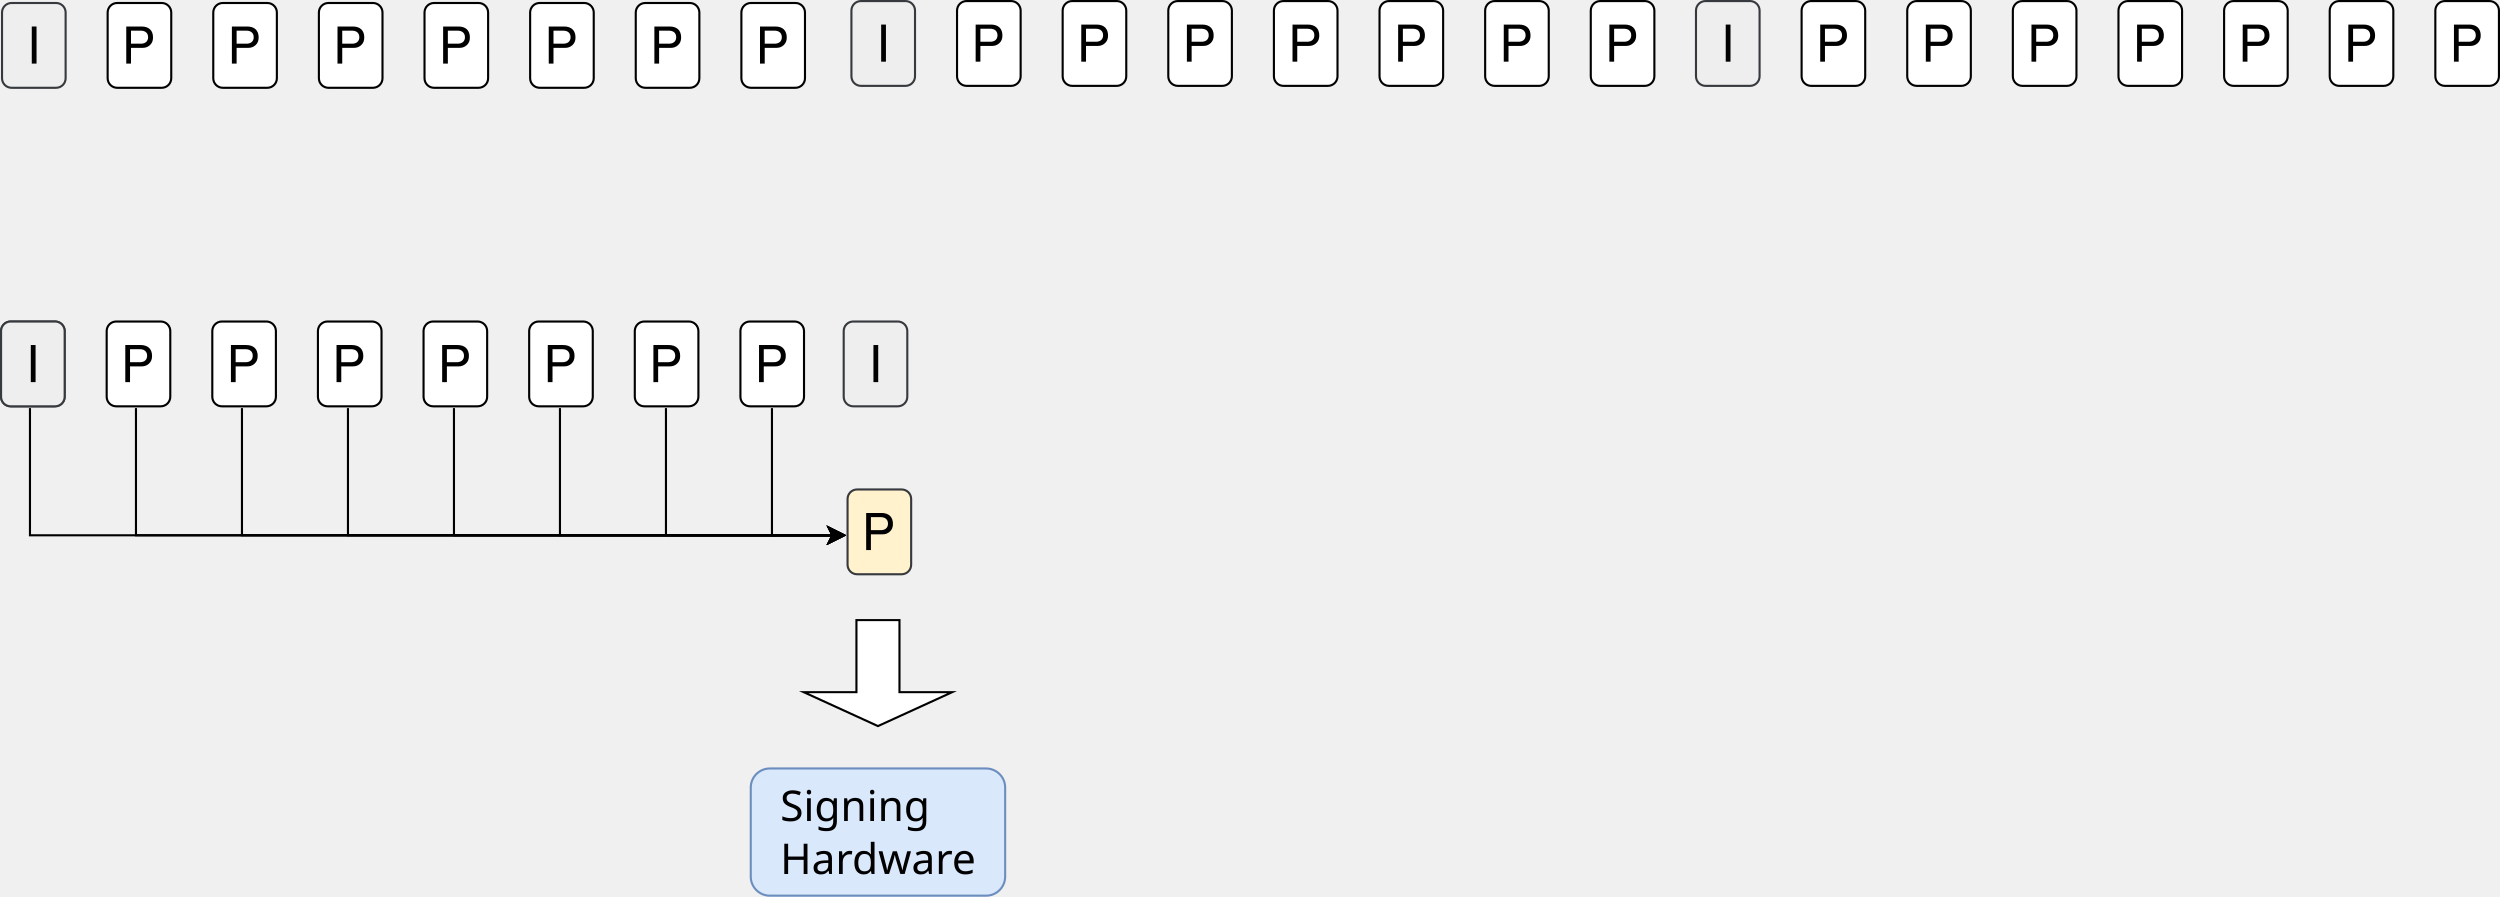
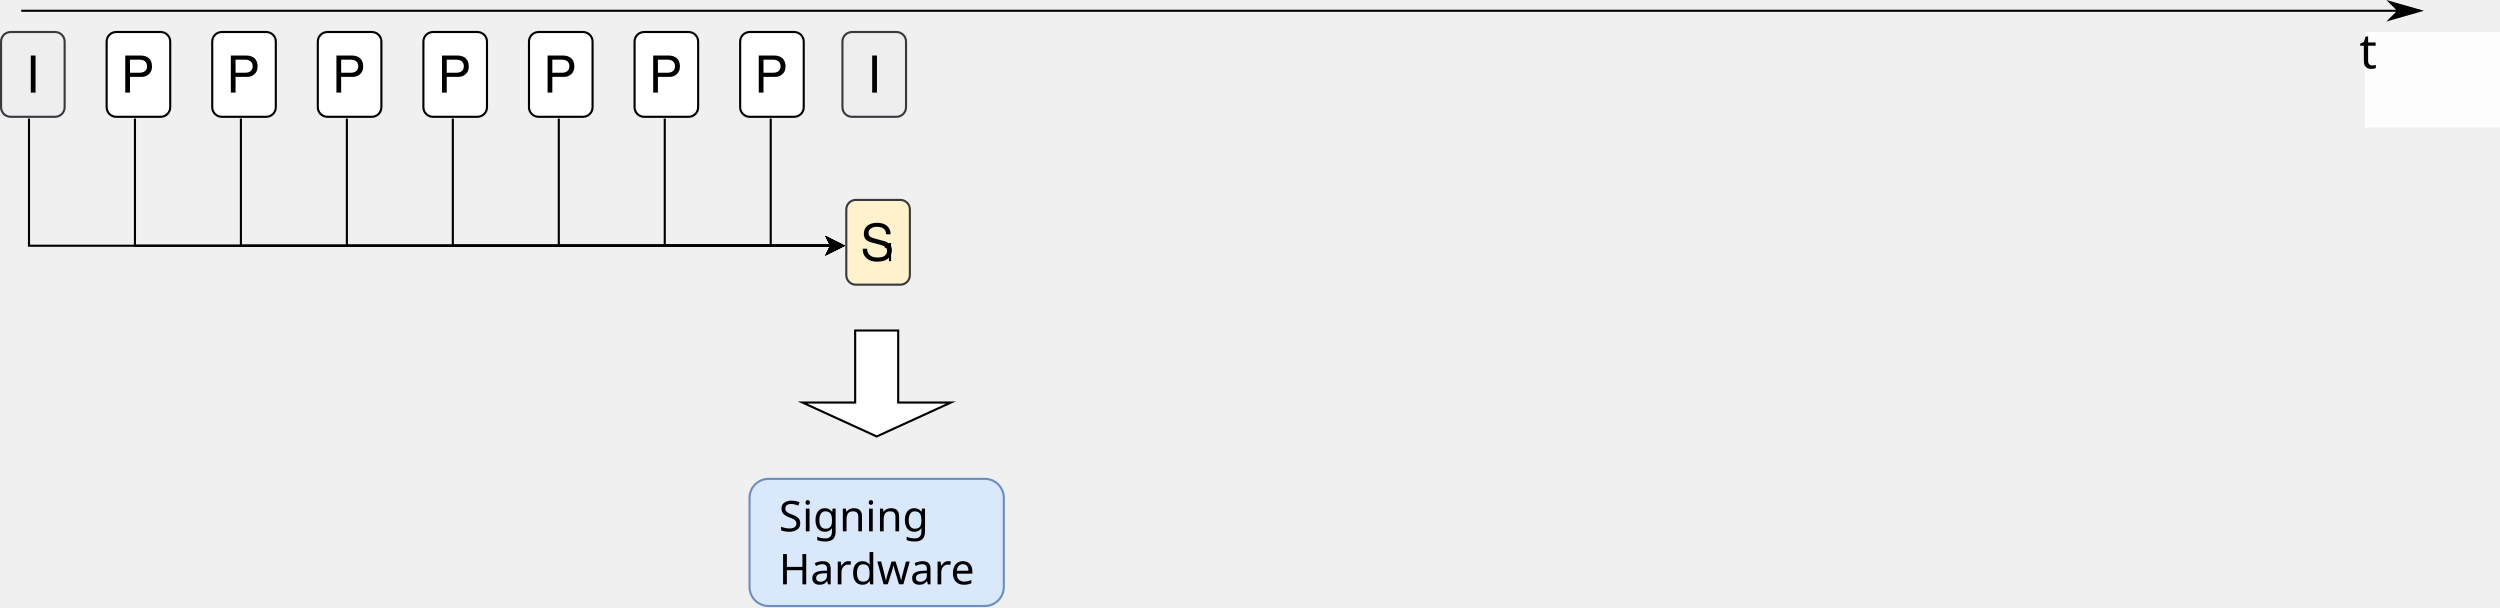
- <svg xmlns="http://www.w3.org/2000/svg" xmlns:xlink="http://www.w3.org/1999/xlink" version="1.1" width="1179.268" height="423.002" viewBox="-0.5 -0.5 1179.268 423.002" id="svg318">
-   <defs id="defs2" />
-   <path style="fill:none;stroke:#000000;stroke-miterlimit:10" id="path4" pointer-events="stroke" stroke-miterlimit="10" d="m 13.637,192.002 v 60 H 392.267" />
-   <path style="fill:#000000;stroke:#000000;stroke-miterlimit:10" id="path6" pointer-events="all" stroke-miterlimit="10" d="m 397.517,252.002 -7,3.5 1.75,-3.5 -1.75,-3.5 z" />
-   <path style="fill:none;stroke:#000000;stroke-miterlimit:10" id="path72" pointer-events="stroke" stroke-miterlimit="10" d="m 363.637,192.002 v 60 h 28.63" />
-   <path style="fill:#000000;stroke:#000000;stroke-miterlimit:10" id="path74" pointer-events="all" stroke-miterlimit="10" d="m 397.517,252.002 -7,3.5 1.75,-3.5 -1.75,-3.5 z" />
-   <path style="fill:none;stroke:#000000;stroke-miterlimit:10" id="path84" pointer-events="stroke" stroke-miterlimit="10" d="m 263.637,192.002 v 60 h 128.63" />
-   <path style="fill:#000000;stroke:#000000;stroke-miterlimit:10" id="path86" pointer-events="all" stroke-miterlimit="10" d="m 397.517,252.002 -7,3.5 1.75,-3.5 -1.75,-3.5 z" />
-   <path style="fill:none;stroke:#000000;stroke-miterlimit:10" id="path96" pointer-events="stroke" stroke-miterlimit="10" d="m 163.637,192.002 v 60 h 228.63" />
-   <path style="fill:#000000;stroke:#000000;stroke-miterlimit:10" id="path98" pointer-events="all" stroke-miterlimit="10" d="m 397.517,252.002 -7,3.5 1.75,-3.5 -1.75,-3.5 z" />
-   <path style="fill:none;stroke:#000000;stroke-miterlimit:10" id="path108" pointer-events="stroke" stroke-miterlimit="10" d="m 63.637,192.002 v 60 H 392.267" />
-   <path style="fill:#000000;stroke:#000000;stroke-miterlimit:10" id="path110" pointer-events="all" stroke-miterlimit="10" d="m 397.517,252.002 -7,3.5 1.75,-3.5 -1.75,-3.5 z" />
-   <path style="fill:none;stroke:#000000;stroke-miterlimit:10" id="path144" pointer-events="stroke" stroke-miterlimit="10" d="m 313.637,192.002 v 60 h 78.63" />
-   <path style="fill:#000000;stroke:#000000;stroke-miterlimit:10" id="path146" pointer-events="all" stroke-miterlimit="10" d="m 397.517,252.002 -7,3.5 1.75,-3.5 -1.75,-3.5 z" />
-   <path style="fill:none;stroke:#000000;stroke-miterlimit:10" id="path156" pointer-events="stroke" stroke-miterlimit="10" d="m 213.637,192.002 v 60 h 178.63" />
-   <path style="fill:#000000;stroke:#000000;stroke-miterlimit:10" id="path158" pointer-events="all" stroke-miterlimit="10" d="m 397.517,252.002 -7,3.5 1.75,-3.5 -1.75,-3.5 z" />
-   <path style="fill:none;stroke:#000000;stroke-miterlimit:10" id="path168" pointer-events="stroke" stroke-miterlimit="10" d="m 113.637,192.002 v 60 h 278.63" />
-   <path style="fill:#000000;stroke:#000000;stroke-miterlimit:10" id="path170" pointer-events="all" stroke-miterlimit="10" d="m 397.517,252.002 -7,3.5 1.75,-3.5 -1.75,-3.5 z" />
-   <rect style="fill:#dae8fc;stroke:#6c8ebf" id="rect228" pointer-events="all" ry="9" rx="9" height="60" width="120" y="362.002" x="353.637" />
-   <g id="g234" transform="translate(-50.43745,-25.07174)">
+ <svg xmlns="http://www.w3.org/2000/svg" xmlns:xlink="http://www.w3.org/1999/xlink" version="1.1" width="1179.684" height="286.454" viewBox="-0.5 -0.5 1179.684 286.454" id="svg318">
+   <defs id="defs2">
+     <marker orient="auto" refY="0" refX="0" id="Arrow1Lend" style="overflow:visible">
+       <path id="path947" d="M 0,0 5,-5 -12.5,0 5,5 Z" style="fill:#000000;fill-opacity:1;fill-rule:evenodd;stroke:#000000;stroke-width:1pt;stroke-opacity:1" transform="matrix(-0.8,0,0,-0.8,-10,0)" />
+     </marker>
+   </defs>
+   <path style="fill:none;stroke:#000000;stroke-miterlimit:10" id="path4" pointer-events="stroke" stroke-miterlimit="10" d="M 13.182,55.454 V 115.454 H 391.812" />
+   <path style="fill:#000000;stroke:#000000;stroke-miterlimit:10" id="path6" pointer-events="all" stroke-miterlimit="10" d="m 397.062,115.454 -7,3.5 1.75,-3.5 -1.75,-3.5 z" />
+   <path style="fill:none;stroke:#000000;stroke-miterlimit:10" id="path72" pointer-events="stroke" stroke-miterlimit="10" d="m 363.182,55.454 v 60 h 28.63" />
+   <path style="fill:#000000;stroke:#000000;stroke-miterlimit:10" id="path74" pointer-events="all" stroke-miterlimit="10" d="m 397.062,115.454 -7,3.5 1.75,-3.5 -1.75,-3.5 z" />
+   <path style="fill:none;stroke:#000000;stroke-miterlimit:10" id="path84" pointer-events="stroke" stroke-miterlimit="10" d="m 263.182,55.454 v 60 h 128.63" />
+   <path style="fill:#000000;stroke:#000000;stroke-miterlimit:10" id="path86" pointer-events="all" stroke-miterlimit="10" d="m 397.062,115.454 -7,3.5 1.75,-3.5 -1.75,-3.5 z" />
+   <path style="fill:none;stroke:#000000;stroke-miterlimit:10" id="path96" pointer-events="stroke" stroke-miterlimit="10" d="m 163.182,55.454 v 60 h 228.63" />
+   <path style="fill:#000000;stroke:#000000;stroke-miterlimit:10" id="path98" pointer-events="all" stroke-miterlimit="10" d="m 397.062,115.454 -7,3.5 1.75,-3.5 -1.75,-3.5 z" />
+   <path style="fill:none;stroke:#000000;stroke-miterlimit:10" id="path108" pointer-events="stroke" stroke-miterlimit="10" d="M 63.182,55.454 V 115.454 H 391.812" />
+   <path style="fill:#000000;stroke:#000000;stroke-miterlimit:10" id="path110" pointer-events="all" stroke-miterlimit="10" d="m 397.062,115.454 -7,3.5 1.75,-3.5 -1.75,-3.5 z" />
+   <path style="fill:none;stroke:#000000;stroke-miterlimit:10" id="path144" pointer-events="stroke" stroke-miterlimit="10" d="m 313.182,55.454 v 60 h 78.63" />
+   <path style="fill:#000000;stroke:#000000;stroke-miterlimit:10" id="path146" pointer-events="all" stroke-miterlimit="10" d="m 397.062,115.454 -7,3.5 1.75,-3.5 -1.75,-3.5 z" />
+   <path style="fill:none;stroke:#000000;stroke-miterlimit:10" id="path156" pointer-events="stroke" stroke-miterlimit="10" d="m 213.182,55.454 v 60 h 178.63" />
+   <path style="fill:#000000;stroke:#000000;stroke-miterlimit:10" id="path158" pointer-events="all" stroke-miterlimit="10" d="m 397.062,115.454 -7,3.5 1.75,-3.5 -1.75,-3.5 z" />
+   <path style="fill:none;stroke:#000000;stroke-miterlimit:10" id="path168" pointer-events="stroke" stroke-miterlimit="10" d="m 113.182,55.454 v 60 h 278.63" />
+   <path style="fill:#000000;stroke:#000000;stroke-miterlimit:10" id="path170" pointer-events="all" stroke-miterlimit="10" d="m 397.062,115.454 -7,3.5 1.75,-3.5 -1.75,-3.5 z" />
+   <rect style="fill:#dae8fc;stroke:#6c8ebf" id="rect228" pointer-events="all" ry="9" rx="9" height="60" width="120" y="225.454" x="353.182" />
+   <g id="g234" transform="translate(-50.89275,-161.6201)">
    <text style="font-size:12px;font-family:Helvetica;text-anchor:middle;fill:#000000" font-size="12px" y="414" x="425" id="text3155" />
    <text xml:space="preserve" style="font-style:normal;font-variant:normal;font-weight:normal;font-stretch:normal;font-size:20px;line-height:1.25;font-family:sans-serif" x="417.966" y="411.844" id="text3161">
      <tspan id="tspan3159" x="417.966" y="411.844">Signing</tspan>
      <tspan x="417.966" y="436.844" id="tspan3163">Hardware</tspan>
    </text>
  </g>
-   <path style="fill:#ffffff;stroke:#000000;stroke-miterlimit:10" id="path236" pointer-events="all" stroke-miterlimit="10" d="m 423.787,292.002 v 34 h 24.85 l -35,16 -35,-16 h 24.85 v -34 h 10.15 z" />
-   <g id="g2962" transform="translate(387.4806,141.1598)">
+   <path style="fill:#ffffff;stroke:#000000;stroke-miterlimit:10" id="path236" pointer-events="all" stroke-miterlimit="10" d="m 423.332,155.454 v 34 h 24.85 l -35,16 -35,-16 h 24.85 v -34 h 10.15 z" />
+   <g id="g2962" transform="translate(387.0253,4.611445)">
    <rect x="10" y="10" width="30" height="40" rx="4.5" ry="4.5" pointer-events="all" id="rect238" style="fill:#eeeeee;stroke:#36393d" />
    <g transform="translate(-3.375,4.589844)" id="g244">
      <text x="25" y="34" id="text240" style="font-size:24px;font-family:Helvetica;fill:#000000">
        <tspan y="34" x="25" id="tspan1357">I</tspan>
      </text>
    </g>
  </g>
-   <switch id="switch316" transform="translate(-11.36274,-17.99762)">
+   <switch id="switch316" transform="translate(-11.81804,-154.546)">
    <g requiredFeatures="http://www.w3.org/TR/SVG11/feature#Extensibility" id="g312" />
    <a transform="translate(0,-5)" xlink:href="https://www.drawio.com/doc/faq/svg-export-text-problems" target="_blank" id="a314" />
  </switch>
-   <g id="g2838" transform="translate(43.27334,203.2785)">
-     <rect x="-42.818" y="-202.368" width="30" height="40" rx="4.5" ry="4.5" pointer-events="all" id="rect238-5" style="fill:#eeeeee;stroke:#36393d" />
-     <g id="g244-6" transform="translate(-56.19304,-207.778)">
-       <text x="25" y="34" id="text240-9" style="font-size:24px;font-family:Helvetica;fill:#000000">
-         <tspan id="tspan1357-3" x="25" y="34">I</tspan>
-       </text>
-     </g>
-   </g>
-   <g id="g2843" transform="translate(16.60572,198.7255)">
-     <rect x="33.672" y="-197.815" width="30" height="40" rx="4.5" ry="4.5" pointer-events="all" id="rect246-1" style="fill:#ffffff;stroke:#000000" />
-     <g id="g252-6" transform="translate(-334.7357,-203.225)">
-       <text x="375" y="34" font-size="12px" id="text248-3" style="font-size:24px;font-family:Helvetica;fill:#000000">P</text>
-     </g>
-   </g>
-   <use x="0" y="0" xlink:href="#g2843" id="use2845" transform="translate(49.82291)" width="100%" height="100%" />
-   <use x="0" y="0" xlink:href="#g2843" id="use2845-2" transform="translate(99.6458)" width="100%" height="100%" />
-   <use x="0" y="0" xlink:href="#g2843" id="use2845-4" transform="translate(149.4687)" width="100%" height="100%" />
-   <use x="0" y="0" xlink:href="#g2843" id="use2845-6" transform="translate(199.2916)" width="100%" height="100%" />
-   <use x="0" y="0" xlink:href="#g2843" id="use2845-9" transform="translate(249.1145)" width="100%" height="100%" />
-   <use x="0" y="0" xlink:href="#g2843" id="use2845-7" transform="translate(298.9374)" width="100%" height="100%" />
-   <g transform="translate(390.2124,44.83386)" id="use2903">
-     <g id="g2987" transform="translate(53.72548,157.534)">
-       <rect x="-42.818" y="-202.368" width="30" height="40" rx="4.5" ry="4.5" pointer-events="all" id="rect2979" style="fill:#eeeeee;stroke:#36393d" />
-       <g id="g2985" transform="translate(-56.19304,-207.778)">
-         <text x="25" y="34" id="text2983" style="font-size:24px;font-family:Helvetica;fill:#000000">
-           <tspan id="tspan2981" x="25" y="34">I</tspan>
+   <g id="g926" transform="translate(-0.4552991,13.70083)">
+     <g transform="translate(43.27334,203.2785)" id="g2838">
+       <rect style="fill:#eeeeee;stroke:#36393d" id="rect238-5" pointer-events="all" ry="4.5" rx="4.5" height="40" width="30" y="-202.368" x="-42.818" />
+       <g transform="translate(-56.19304,-207.778)" id="g244-6">
+         <text style="font-size:24px;font-family:Helvetica;fill:#000000" id="text240-9" y="34" x="25">
+           <tspan y="34" x="25" id="tspan1357-3">I</tspan>
        </text>
      </g>
    </g>
-     <g id="g2995" transform="translate(27.05786,152.981)">
-       <rect x="33.672" y="-197.815" width="30" height="40" rx="4.5" ry="4.5" pointer-events="all" id="rect2989" style="fill:#ffffff;stroke:#000000" />
-       <g id="g2993" transform="translate(-334.7357,-203.225)">
-         <text x="375" y="34" font-size="12px" id="text2991" style="font-size:24px;font-family:Helvetica;fill:#000000">P</text>
+     <g transform="translate(16.60572,198.7255)" id="g2843">
+       <rect style="fill:#ffffff;stroke:#000000" id="rect246-1" pointer-events="all" ry="4.5" rx="4.5" height="40" width="30" y="-197.815" x="33.672" />
+       <g transform="translate(-334.7357,-203.225)" id="g252-6">
+         <text style="font-size:24px;font-family:Helvetica;fill:#000000" id="text248-3" font-size="12px" y="34" x="375">P</text>
      </g>
    </g>
-     <use x="0" y="0" xlink:href="#g2843" id="use2997" transform="translate(60.27504,-45.74447)" width="100%" height="100%" />
-     <use x="0" y="0" xlink:href="#g2843" id="use2999" transform="translate(110.0979,-45.74447)" width="100%" height="100%" />
-     <use x="0" y="0" xlink:href="#g2843" id="use3001" transform="translate(159.9209,-45.74447)" width="100%" height="100%" />
-     <use x="0" y="0" xlink:href="#g2843" id="use3003" transform="translate(209.7437,-45.74447)" width="100%" height="100%" />
-     <use x="0" y="0" xlink:href="#g2843" id="use3005" transform="translate(259.5666,-45.74447)" width="100%" height="100%" />
-     <use x="0" y="0" xlink:href="#g2843" id="use3007" transform="translate(309.3895,-45.74447)" width="100%" height="100%" />
+     <use height="100%" width="100%" transform="translate(49.82291)" id="use2845" xlink:href="#g2843" y="0" x="0" />
+     <use height="100%" width="100%" transform="translate(99.6458)" id="use2845-2" xlink:href="#g2843" y="0" x="0" />
+     <use height="100%" width="100%" transform="translate(149.4687)" id="use2845-4" xlink:href="#g2843" y="0" x="0" />
+     <use height="100%" width="100%" transform="translate(199.2916)" id="use2845-6" xlink:href="#g2843" y="0" x="0" />
+     <use height="100%" width="100%" transform="translate(249.1145)" id="use2845-9" xlink:href="#g2843" y="0" x="0" />
+     <use height="100%" width="100%" transform="translate(298.9374)" id="use2845-7" xlink:href="#g2843" y="0" x="0" />
  </g>
-   <g transform="translate(788.6005,44.83386)" id="use2903-6">
-     <g id="g3023" transform="translate(53.72548,157.534)">
-       <rect x="-42.818" y="-202.368" width="30" height="40" rx="4.5" ry="4.5" pointer-events="all" id="rect3015" style="fill:#eeeeee;stroke:#36393d" />
-       <g id="g3021" transform="translate(-56.19304,-207.778)">
-         <text x="25" y="34" id="text3019" style="font-size:24px;font-family:Helvetica;fill:#000000">
-           <tspan id="tspan3017" x="25" y="34">I</tspan>
-         </text>
-       </g>
-     </g>
-     <g id="g3031" transform="translate(27.05786,152.981)">
-       <rect x="33.672" y="-197.815" width="30" height="40" rx="4.5" ry="4.5" pointer-events="all" id="rect3025" style="fill:#ffffff;stroke:#000000" />
-       <g id="g3029" transform="translate(-334.7357,-203.225)">
-         <text x="375" y="34" font-size="12px" id="text3027" style="font-size:24px;font-family:Helvetica;fill:#000000">P</text>
-       </g>
-     </g>
-     <use x="0" y="0" xlink:href="#g2843" id="use3033" transform="translate(60.27504,-45.74447)" width="100%" height="100%" />
-     <use x="0" y="0" xlink:href="#g2843" id="use3035" transform="translate(110.0979,-45.74447)" width="100%" height="100%" />
-     <use x="0" y="0" xlink:href="#g2843" id="use3037" transform="translate(159.9209,-45.74447)" width="100%" height="100%" />
-     <use x="0" y="0" xlink:href="#g2843" id="use3039" transform="translate(209.7437,-45.74447)" width="100%" height="100%" />
-     <use x="0" y="0" xlink:href="#g2843" id="use3041" transform="translate(259.5666,-45.74447)" width="100%" height="100%" />
-     <use x="0" y="0" xlink:href="#g2843" id="use3043" transform="translate(309.3895,-45.74447)" width="100%" height="100%" />
+   <rect style="fill:#fff2cc;fill-opacity:1;stroke:#36393d" id="rect238-58" pointer-events="all" ry="4.5" rx="4.5" height="40" width="30" y="93.834" x="398.843" />
+   <g style="fill:#000000;fill-opacity:1" id="g244-7" transform="translate(380.4352,88.42359)">
+     <text style="font-size:24px;font-family:Helvetica;fill:#000000" id="text240-1" y="34" x="25">
+       <tspan id="tspan1357-8" x="25" y="34">S</tspan>
+     </text>
  </g>
-   <g transform="translate(-10.90743,195.9937)" id="use2903-4">
-     <g id="g3059" transform="translate(53.72548,157.534)">
-       <rect x="-42.818" y="-202.368" width="30" height="40" rx="4.5" ry="4.5" pointer-events="all" id="rect3051" style="fill:#eeeeee;stroke:#36393d" />
-       <g id="g3057" transform="translate(-52.86491,-214.0007)">
-         <text x="25" y="34" id="text3055" style="font-size:24px;font-family:Helvetica;fill:#000000">
-           <tspan id="tspan3053" x="25" y="34">I</tspan>
-         </text>
-       </g>
-     </g>
-     <g id="g3067" transform="translate(27.05786,152.981)">
-       <rect x="33.672" y="-197.815" width="30" height="40" rx="4.5" ry="4.5" pointer-events="all" id="rect3061" style="fill:#ffffff;stroke:#000000" />
-       <g id="g3065" transform="translate(-334.7357,-191.3149)">
-         <text x="375" y="22.09" font-size="12px" id="text3063" style="font-size:24px;font-family:Helvetica;fill:#000000">P</text>
-       </g>
-     </g>
-     <use x="0" y="0" xlink:href="#g2843" id="use3069" transform="translate(60.27504,-45.74446)" width="100%" height="100%" />
-     <use x="0" y="0" xlink:href="#g2843" id="use3071" transform="translate(110.0979,-45.74446)" width="100%" height="100%" />
-     <use x="0" y="0" xlink:href="#g2843" id="use3073" transform="translate(159.9209,-45.74446)" width="100%" height="100%" />
-     <use x="0" y="0" xlink:href="#g2843" id="use3075" transform="translate(209.7437,-45.74446)" width="100%" height="100%" />
-     <use x="0" y="0" xlink:href="#g2843" id="use3077" transform="translate(259.5666,-45.74446)" width="100%" height="100%" />
-     <use x="0" y="0" xlink:href="#g2843" id="use3079" transform="translate(309.3895,-45.74446)" width="100%" height="100%" />
-     <use transform="translate(10.45214,-45.74447)" height="100%" width="100%" id="use3081" xlink:href="#g2838" y="0" x="0" />
-   </g>
-   <g id="g3153" transform="translate(-85.12144,2.94621)">
-     <rect x="484.42" y="227.436" width="30" height="40" rx="4.5" ry="4.5" pointer-events="all" id="rect238-58" style="fill:#fff2cc;fill-opacity:1;stroke:#36393d" />
-     <g transform="translate(466.0119,222.0258)" id="g244-7" style="fill:#000000;fill-opacity:1">
-       <text x="25" y="34" id="text240-1" style="font-size:24px;font-family:Helvetica;fill:#000000">
-         <tspan y="34" x="25" id="tspan1357-8">P</tspan>
-       </text>
-     </g>
-   </g>
+   <text xml:space="preserve" style="font-style:normal;font-variant:normal;font-weight:normal;font-stretch:normal;font-size:12px;line-height:1.25;font-family:sans-serif;-inkscape-font-specification:'sans-serif, Normal';font-variant-ligatures:normal;font-variant-caps:normal;font-variant-numeric:normal;font-feature-settings:normal;text-align:center;letter-spacing:0px;word-spacing:0px;writing-mode:lr-tb;text-anchor:middle;fill:#000000;fill-opacity:1;stroke:none" x="423.84" y="122.717" id="text930">
+     <tspan id="tspan928" x="423.84" y="122.717">1</tspan>
+   </text>
+   <rect style="opacity:1;vector-effect:none;fill:#ffffff;fill-opacity:0.869;stroke:none;stroke-width:1.002;stroke-linecap:butt;stroke-linejoin:miter;stroke-miterlimit:4;stroke-dasharray:none;stroke-dashoffset:0;stroke-opacity:1" id="rect936" width="63.742" height="45.075" x="1115.442" y="14.612" />
+   <path style="fill:none;stroke:#000000;stroke-width:1px;stroke-linecap:butt;stroke-linejoin:miter;stroke-opacity:1;marker-end:url(#Arrow1Lend)" d="m 9.517,4.578 c 1130.967,0 1131.877,0 1131.877,0" id="path942" />
+   <text xml:space="preserve" style="font-style:normal;font-variant:normal;font-weight:normal;font-stretch:normal;font-size:12px;line-height:1.25;font-family:sans-serif;-inkscape-font-specification:'sans-serif, Normal';font-variant-ligatures:normal;font-variant-caps:normal;font-variant-numeric:normal;font-feature-settings:normal;text-align:center;letter-spacing:0px;word-spacing:0px;writing-mode:lr-tb;text-anchor:middle;fill:#000000;fill-opacity:1;stroke:none" x="1123.182" y="26.433" id="text1228">
+     <tspan id="tspan1226" x="1123.182" y="37.351" />
+   </text>
+   <text xml:space="preserve" style="font-style:normal;font-variant:normal;font-weight:normal;font-stretch:normal;font-size:22.889px;line-height:1.25;font-family:sans-serif;-inkscape-font-specification:'sans-serif, Normal';font-variant-ligatures:normal;font-variant-caps:normal;font-variant-numeric:normal;font-feature-settings:normal;text-align:center;letter-spacing:0px;word-spacing:0px;writing-mode:lr-tb;text-anchor:middle;fill:#000000;fill-opacity:1;stroke:none;stroke-width:1" x="1125.886" y="31.787" id="text1232">
+     <tspan id="tspan1230" x="1125.886" y="31.787" style="stroke-width:1">t</tspan>
+   </text>
</svg>
